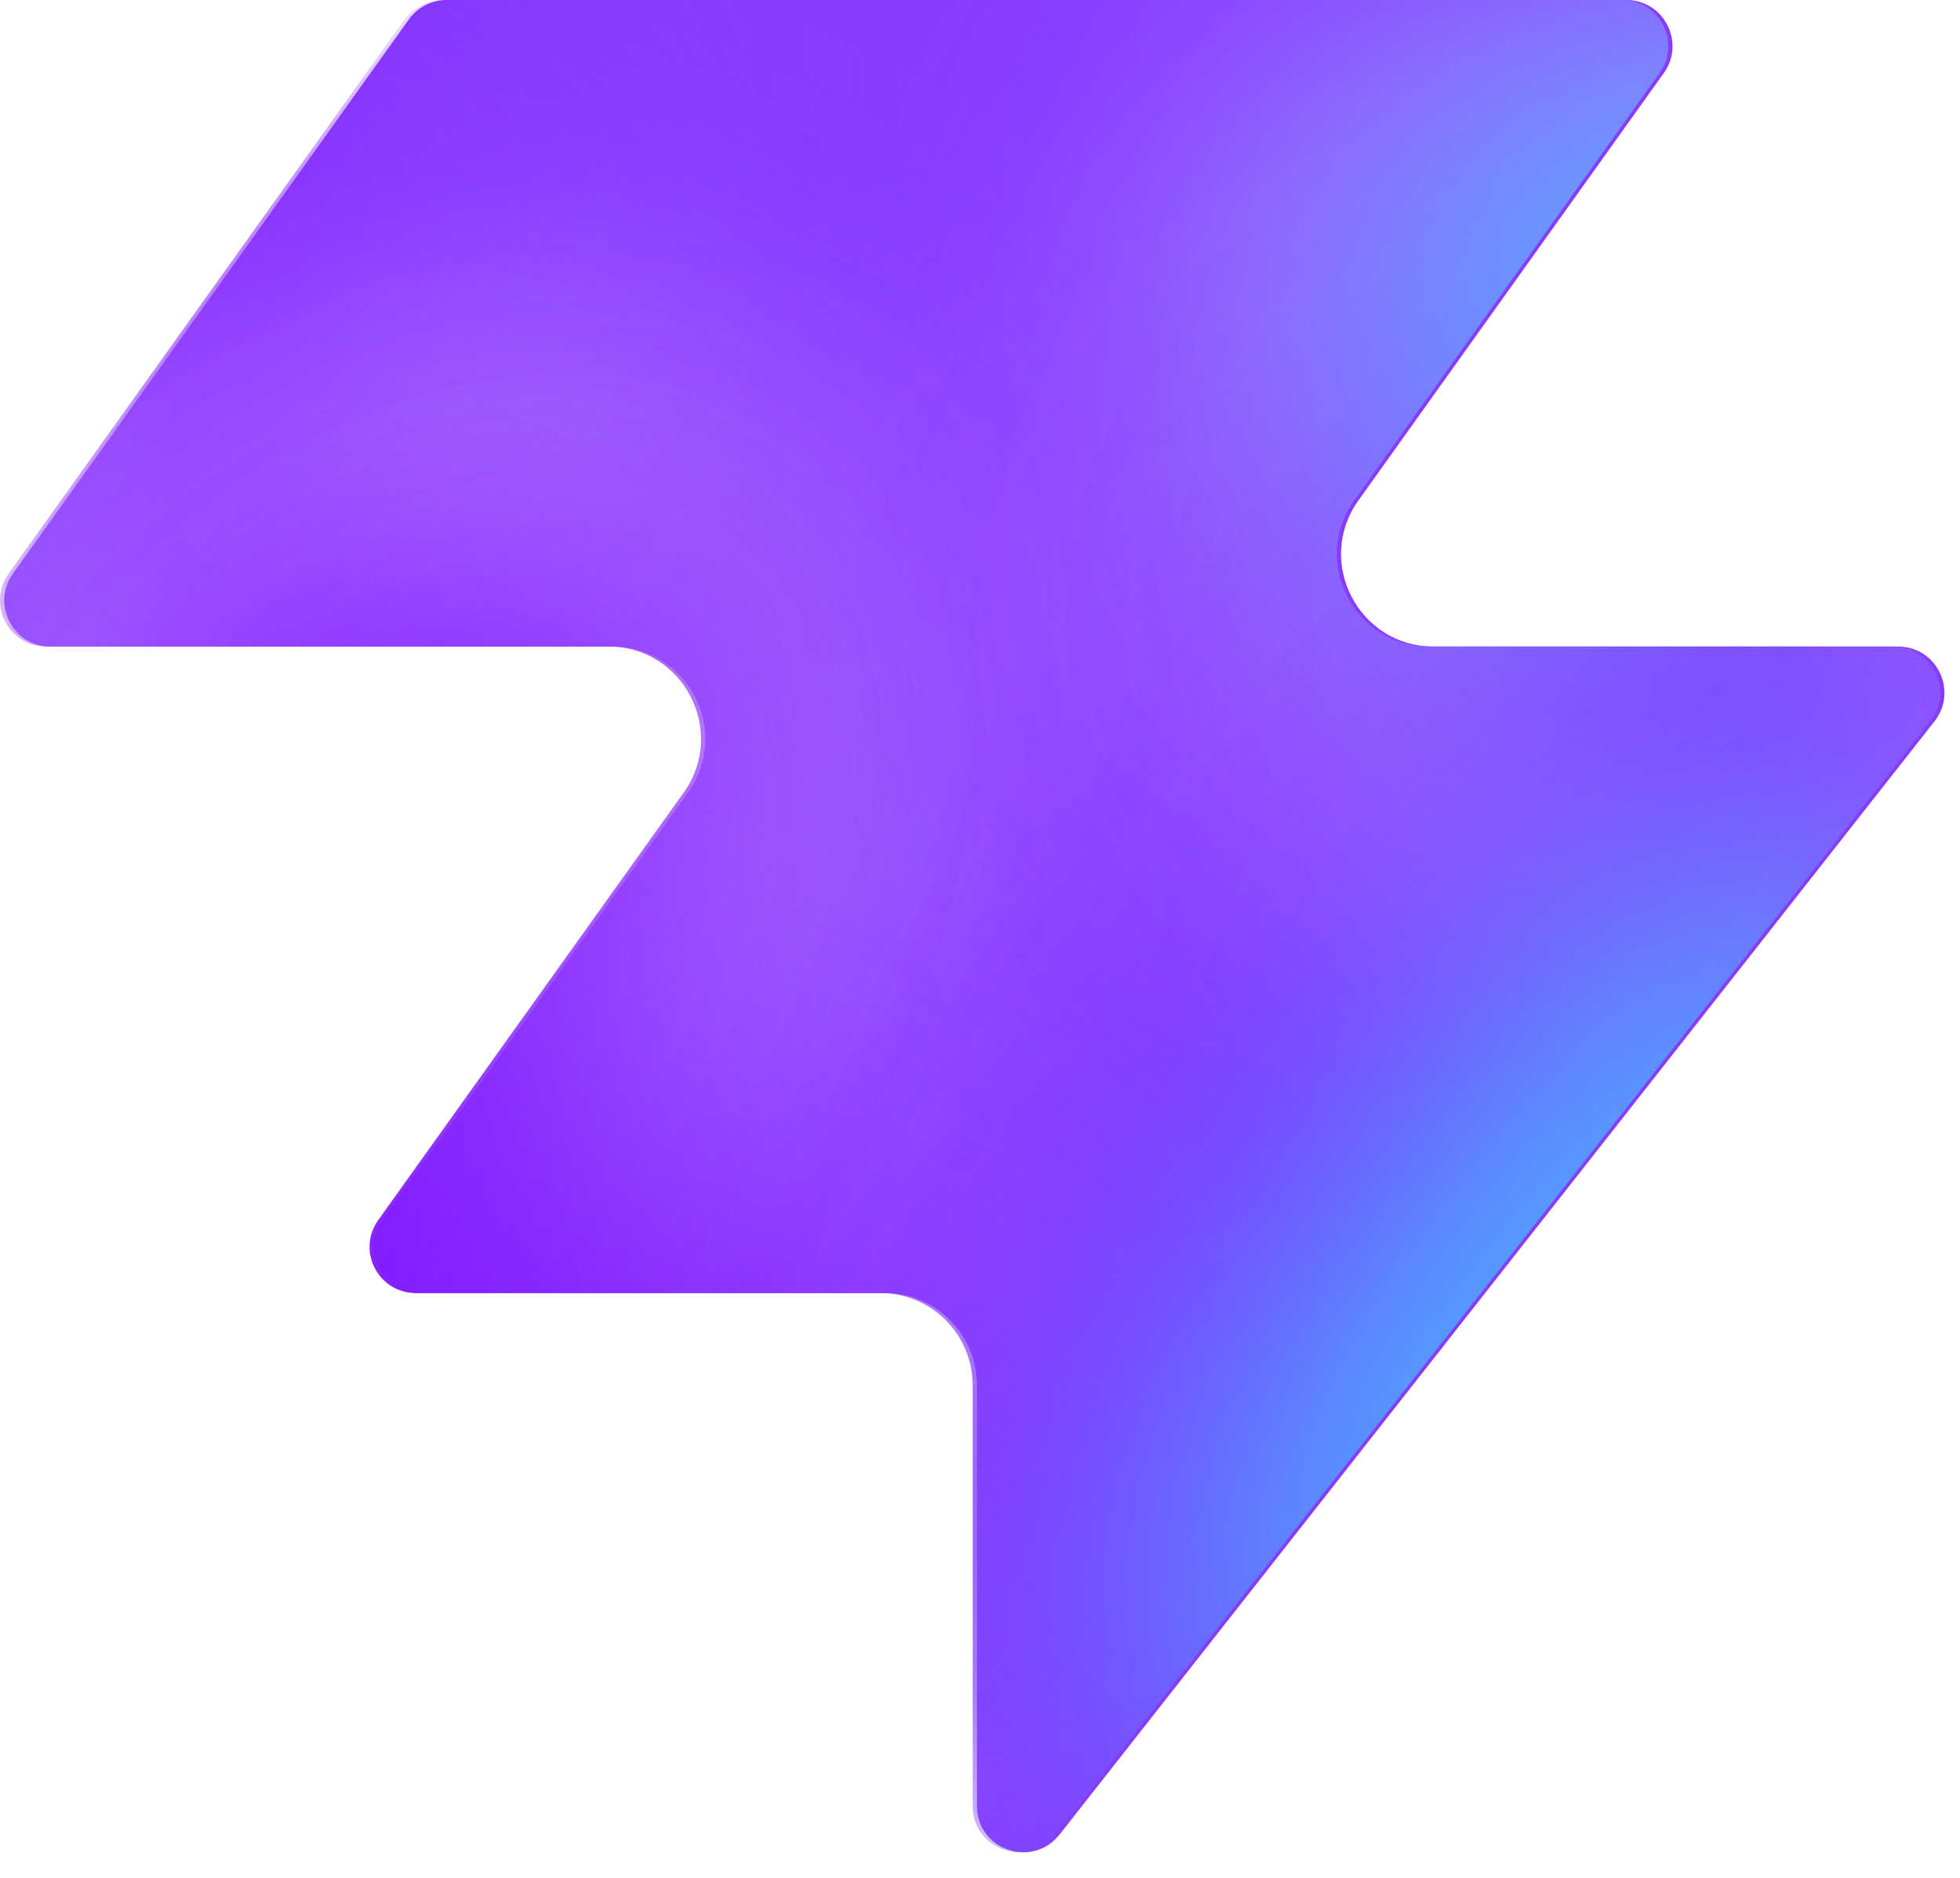
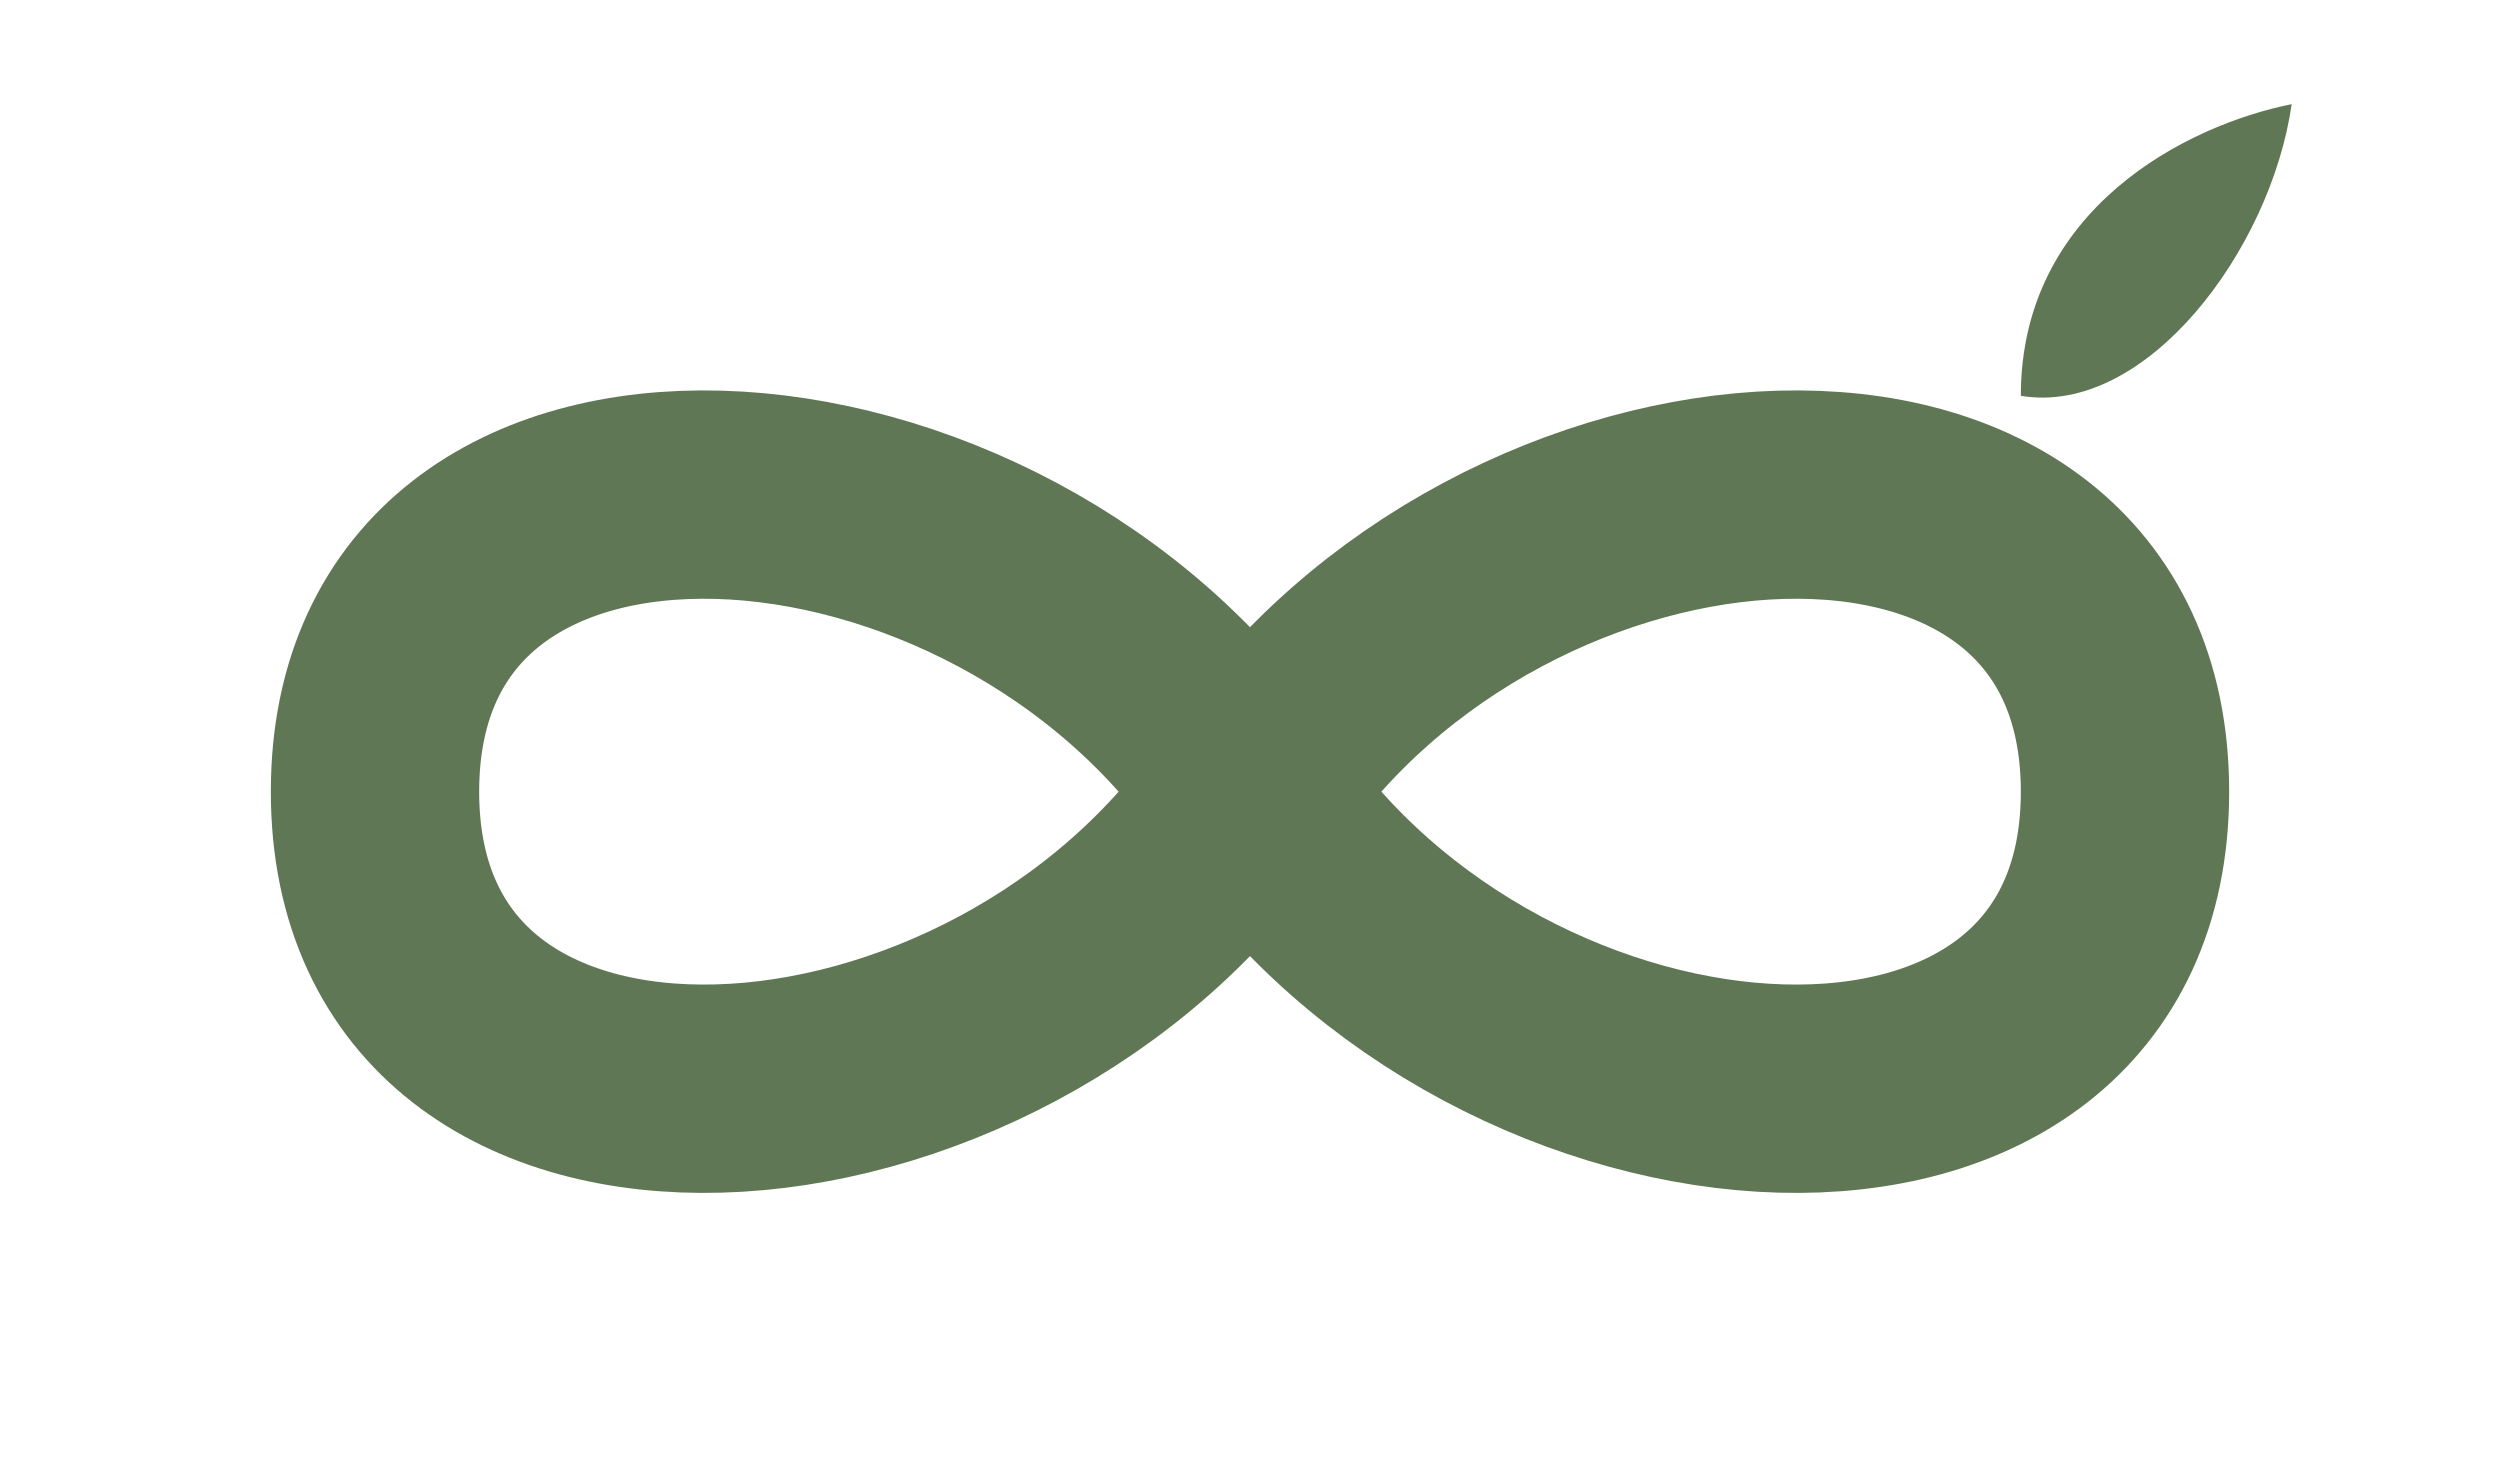
- <svg xmlns="http://www.w3.org/2000/svg" width="48" height="46" fill="none" viewBox="0 0 48 46">
-   <path fill="#863bff" d="M25.946 44.938c-.664.845-2.021.375-2.021-.698V33.937a2.26 2.26 0 0 0-2.262-2.262H10.287c-.92 0-1.456-1.04-.92-1.788l7.48-10.471c1.07-1.497 0-3.578-1.842-3.578H1.237c-.92 0-1.456-1.04-.92-1.788L10.013.474c.214-.297.556-.474.92-.474h28.894c.92 0 1.456 1.04.92 1.788l-7.48 10.471c-1.07 1.498 0 3.579 1.842 3.579h11.377c.943 0 1.473 1.088.89 1.83L25.947 44.94z" style="fill:#863bff;fill:color(display-p3 .525 .23 1);fill-opacity:1" />
-   <mask id="a" width="48" height="46" x="0" y="0" maskUnits="userSpaceOnUse" style="mask-type:alpha">
-     <path fill="#000" d="M25.842 44.938c-.664.844-2.021.375-2.021-.698V33.937a2.26 2.26 0 0 0-2.262-2.262H10.183c-.92 0-1.456-1.04-.92-1.788l7.48-10.471c1.07-1.498 0-3.579-1.842-3.579H1.133c-.92 0-1.456-1.04-.92-1.787L9.91.473c.214-.297.556-.474.92-.474h28.894c.92 0 1.456 1.04.92 1.788l-7.48 10.471c-1.07 1.498 0 3.578 1.842 3.578h11.377c.943 0 1.473 1.088.89 1.832L25.843 44.94z" style="fill:#000;fill-opacity:1" />
-   </mask>
-   <g mask="url(#a)">
-     <g filter="url(#b)">
-       <ellipse cx="5.508" cy="14.704" fill="#ede6ff" rx="5.508" ry="14.704" style="fill:#ede6ff;fill:color(display-p3 .927 .903 1);fill-opacity:1" transform="matrix(.00324 1 1 -.00324 -4.47 31.516)" />
-     </g>
-     <g filter="url(#c)">
-       <ellipse cx="10.399" cy="29.851" fill="#ede6ff" rx="10.399" ry="29.851" style="fill:#ede6ff;fill:color(display-p3 .927 .903 1);fill-opacity:1" transform="matrix(.00324 1 1 -.00324 -39.328 7.883)" />
-     </g>
-     <g filter="url(#d)">
-       <ellipse cx="5.508" cy="30.487" fill="#7e14ff" rx="5.508" ry="30.487" style="fill:#7e14ff;fill:color(display-p3 .492 .077 1);fill-opacity:1" transform="rotate(89.814 -25.913 -14.639)scale(1 -1)" />
-     </g>
-     <g filter="url(#e)">
-       <ellipse cx="5.508" cy="30.599" fill="#7e14ff" rx="5.508" ry="30.599" style="fill:#7e14ff;fill:color(display-p3 .492 .077 1);fill-opacity:1" transform="rotate(89.814 -32.644 -3.334)scale(1 -1)" />
-     </g>
-     <g filter="url(#f)">
-       <ellipse cx="5.508" cy="30.599" fill="#7e14ff" rx="5.508" ry="30.599" style="fill:#7e14ff;fill:color(display-p3 .492 .077 1);fill-opacity:1" transform="matrix(.00324 1 1 -.00324 -34.34 30.47)" />
-     </g>
-     <g filter="url(#g)">
-       <ellipse cx="14.072" cy="22.078" fill="#ede6ff" rx="14.072" ry="22.078" style="fill:#ede6ff;fill:color(display-p3 .927 .903 1);fill-opacity:1" transform="rotate(93.35 24.506 48.493)scale(-1 1)" />
-     </g>
-     <g filter="url(#h)">
-       <ellipse cx="3.47" cy="21.501" fill="#7e14ff" rx="3.47" ry="21.501" style="fill:#7e14ff;fill:color(display-p3 .492 .077 1);fill-opacity:1" transform="rotate(89.009 28.708 47.59)scale(-1 1)" />
-     </g>
-     <g filter="url(#i)">
-       <ellipse cx="3.47" cy="21.501" fill="#7e14ff" rx="3.47" ry="21.501" style="fill:#7e14ff;fill:color(display-p3 .492 .077 1);fill-opacity:1" transform="rotate(89.009 28.708 47.59)scale(-1 1)" />
-     </g>
-     <g filter="url(#j)">
-       <ellipse cx=".387" cy="8.972" fill="#7e14ff" rx="4.407" ry="29.108" style="fill:#7e14ff;fill:color(display-p3 .492 .077 1);fill-opacity:1" transform="rotate(39.51 .387 8.972)" />
-     </g>
-     <g filter="url(#k)">
-       <ellipse cx="47.523" cy="-6.092" fill="#7e14ff" rx="4.407" ry="29.108" style="fill:#7e14ff;fill:color(display-p3 .492 .077 1);fill-opacity:1" transform="rotate(37.892 47.523 -6.092)" />
-     </g>
-     <g filter="url(#l)">
-       <ellipse cx="41.412" cy="6.333" fill="#47bfff" rx="5.971" ry="9.665" style="fill:#47bfff;fill:color(display-p3 .28 .748 1);fill-opacity:1" transform="rotate(37.892 41.412 6.333)" />
-     </g>
-     <g filter="url(#m)">
-       <ellipse cx="-1.879" cy="38.332" fill="#7e14ff" rx="4.407" ry="29.108" style="fill:#7e14ff;fill:color(display-p3 .492 .077 1);fill-opacity:1" transform="rotate(37.892 -1.88 38.332)" />
-     </g>
-     <g filter="url(#n)">
-       <ellipse cx="-1.879" cy="38.332" fill="#7e14ff" rx="4.407" ry="29.108" style="fill:#7e14ff;fill:color(display-p3 .492 .077 1);fill-opacity:1" transform="rotate(37.892 -1.88 38.332)" />
-     </g>
-     <g filter="url(#o)">
-       <ellipse cx="35.651" cy="29.907" fill="#7e14ff" rx="4.407" ry="29.108" style="fill:#7e14ff;fill:color(display-p3 .492 .077 1);fill-opacity:1" transform="rotate(37.892 35.651 29.907)" />
-     </g>
-     <g filter="url(#p)">
-       <ellipse cx="38.418" cy="32.4" fill="#47bfff" rx="5.971" ry="15.297" style="fill:#47bfff;fill:color(display-p3 .28 .748 1);fill-opacity:1" transform="rotate(37.892 38.418 32.4)" />
-     </g>
-   </g>
-   <defs>
-     <filter id="b" width="60.045" height="41.654" x="-19.77" y="16.149" color-interpolation-filters="sRGB" filterUnits="userSpaceOnUse">
-       <feFlood flood-opacity="0" result="BackgroundImageFix" />
-       <feBlend in="SourceGraphic" in2="BackgroundImageFix" result="shape" />
-       <feGaussianBlur result="effect1_foregroundBlur_2002_17158" stdDeviation="7.659" />
-     </filter>
-     <filter id="c" width="90.34" height="51.437" x="-54.613" y="-7.533" color-interpolation-filters="sRGB" filterUnits="userSpaceOnUse">
-       <feFlood flood-opacity="0" result="BackgroundImageFix" />
-       <feBlend in="SourceGraphic" in2="BackgroundImageFix" result="shape" />
-       <feGaussianBlur result="effect1_foregroundBlur_2002_17158" stdDeviation="7.659" />
-     </filter>
-     <filter id="d" width="79.355" height="29.4" x="-49.64" y="2.03" color-interpolation-filters="sRGB" filterUnits="userSpaceOnUse">
-       <feFlood flood-opacity="0" result="BackgroundImageFix" />
-       <feBlend in="SourceGraphic" in2="BackgroundImageFix" result="shape" />
-       <feGaussianBlur result="effect1_foregroundBlur_2002_17158" stdDeviation="4.596" />
-     </filter>
-     <filter id="e" width="79.579" height="29.4" x="-45.045" y="20.029" color-interpolation-filters="sRGB" filterUnits="userSpaceOnUse">
-       <feFlood flood-opacity="0" result="BackgroundImageFix" />
-       <feBlend in="SourceGraphic" in2="BackgroundImageFix" result="shape" />
-       <feGaussianBlur result="effect1_foregroundBlur_2002_17158" stdDeviation="4.596" />
-     </filter>
-     <filter id="f" width="79.579" height="29.4" x="-43.513" y="21.178" color-interpolation-filters="sRGB" filterUnits="userSpaceOnUse">
-       <feFlood flood-opacity="0" result="BackgroundImageFix" />
-       <feBlend in="SourceGraphic" in2="BackgroundImageFix" result="shape" />
-       <feGaussianBlur result="effect1_foregroundBlur_2002_17158" stdDeviation="4.596" />
-     </filter>
-     <filter id="g" width="74.749" height="58.852" x="15.756" y="-17.901" color-interpolation-filters="sRGB" filterUnits="userSpaceOnUse">
-       <feFlood flood-opacity="0" result="BackgroundImageFix" />
-       <feBlend in="SourceGraphic" in2="BackgroundImageFix" result="shape" />
-       <feGaussianBlur result="effect1_foregroundBlur_2002_17158" stdDeviation="7.659" />
-     </filter>
-     <filter id="h" width="61.377" height="25.362" x="23.548" y="2.284" color-interpolation-filters="sRGB" filterUnits="userSpaceOnUse">
-       <feFlood flood-opacity="0" result="BackgroundImageFix" />
-       <feBlend in="SourceGraphic" in2="BackgroundImageFix" result="shape" />
-       <feGaussianBlur result="effect1_foregroundBlur_2002_17158" stdDeviation="4.596" />
-     </filter>
-     <filter id="i" width="61.377" height="25.362" x="23.548" y="2.284" color-interpolation-filters="sRGB" filterUnits="userSpaceOnUse">
-       <feFlood flood-opacity="0" result="BackgroundImageFix" />
-       <feBlend in="SourceGraphic" in2="BackgroundImageFix" result="shape" />
-       <feGaussianBlur result="effect1_foregroundBlur_2002_17158" stdDeviation="4.596" />
-     </filter>
-     <filter id="j" width="56.045" height="63.649" x="-27.636" y="-22.853" color-interpolation-filters="sRGB" filterUnits="userSpaceOnUse">
-       <feFlood flood-opacity="0" result="BackgroundImageFix" />
-       <feBlend in="SourceGraphic" in2="BackgroundImageFix" result="shape" />
-       <feGaussianBlur result="effect1_foregroundBlur_2002_17158" stdDeviation="4.596" />
-     </filter>
-     <filter id="k" width="54.814" height="64.646" x="20.116" y="-38.415" color-interpolation-filters="sRGB" filterUnits="userSpaceOnUse">
-       <feFlood flood-opacity="0" result="BackgroundImageFix" />
-       <feBlend in="SourceGraphic" in2="BackgroundImageFix" result="shape" />
-       <feGaussianBlur result="effect1_foregroundBlur_2002_17158" stdDeviation="4.596" />
-     </filter>
-     <filter id="l" width="33.541" height="35.313" x="24.641" y="-11.323" color-interpolation-filters="sRGB" filterUnits="userSpaceOnUse">
-       <feFlood flood-opacity="0" result="BackgroundImageFix" />
-       <feBlend in="SourceGraphic" in2="BackgroundImageFix" result="shape" />
-       <feGaussianBlur result="effect1_foregroundBlur_2002_17158" stdDeviation="4.596" />
-     </filter>
-     <filter id="m" width="54.814" height="64.646" x="-29.286" y="6.009" color-interpolation-filters="sRGB" filterUnits="userSpaceOnUse">
-       <feFlood flood-opacity="0" result="BackgroundImageFix" />
-       <feBlend in="SourceGraphic" in2="BackgroundImageFix" result="shape" />
-       <feGaussianBlur result="effect1_foregroundBlur_2002_17158" stdDeviation="4.596" />
-     </filter>
-     <filter id="n" width="54.814" height="64.646" x="-29.286" y="6.009" color-interpolation-filters="sRGB" filterUnits="userSpaceOnUse">
-       <feFlood flood-opacity="0" result="BackgroundImageFix" />
-       <feBlend in="SourceGraphic" in2="BackgroundImageFix" result="shape" />
-       <feGaussianBlur result="effect1_foregroundBlur_2002_17158" stdDeviation="4.596" />
-     </filter>
-     <filter id="o" width="54.814" height="64.646" x="8.244" y="-2.416" color-interpolation-filters="sRGB" filterUnits="userSpaceOnUse">
-       <feFlood flood-opacity="0" result="BackgroundImageFix" />
-       <feBlend in="SourceGraphic" in2="BackgroundImageFix" result="shape" />
-       <feGaussianBlur result="effect1_foregroundBlur_2002_17158" stdDeviation="4.596" />
-     </filter>
-     <filter id="p" width="39.409" height="43.623" x="18.713" y="10.588" color-interpolation-filters="sRGB" filterUnits="userSpaceOnUse">
-       <feFlood flood-opacity="0" result="BackgroundImageFix" />
-       <feBlend in="SourceGraphic" in2="BackgroundImageFix" result="shape" />
-       <feGaussianBlur result="effect1_foregroundBlur_2002_17158" stdDeviation="4.596" />
-     </filter>
-   </defs>
+ <svg xmlns="http://www.w3.org/2000/svg" viewBox="0 0 120 70" fill="none">
+   <path d="M 60 38 C 72 20, 102 18, 102 38 C 102 58, 72 56, 60 38 C 48 20, 18 18, 18 38 C 18 58, 48 56, 60 38 Z" stroke="#5f7754" stroke-width="10" stroke-linecap="round" stroke-linejoin="round" />
+   <path d="M 97 19 C 97 10, 105 6, 110 5 C 109 12, 103 20, 97 19 Z" fill="#5f7754" />
</svg>
